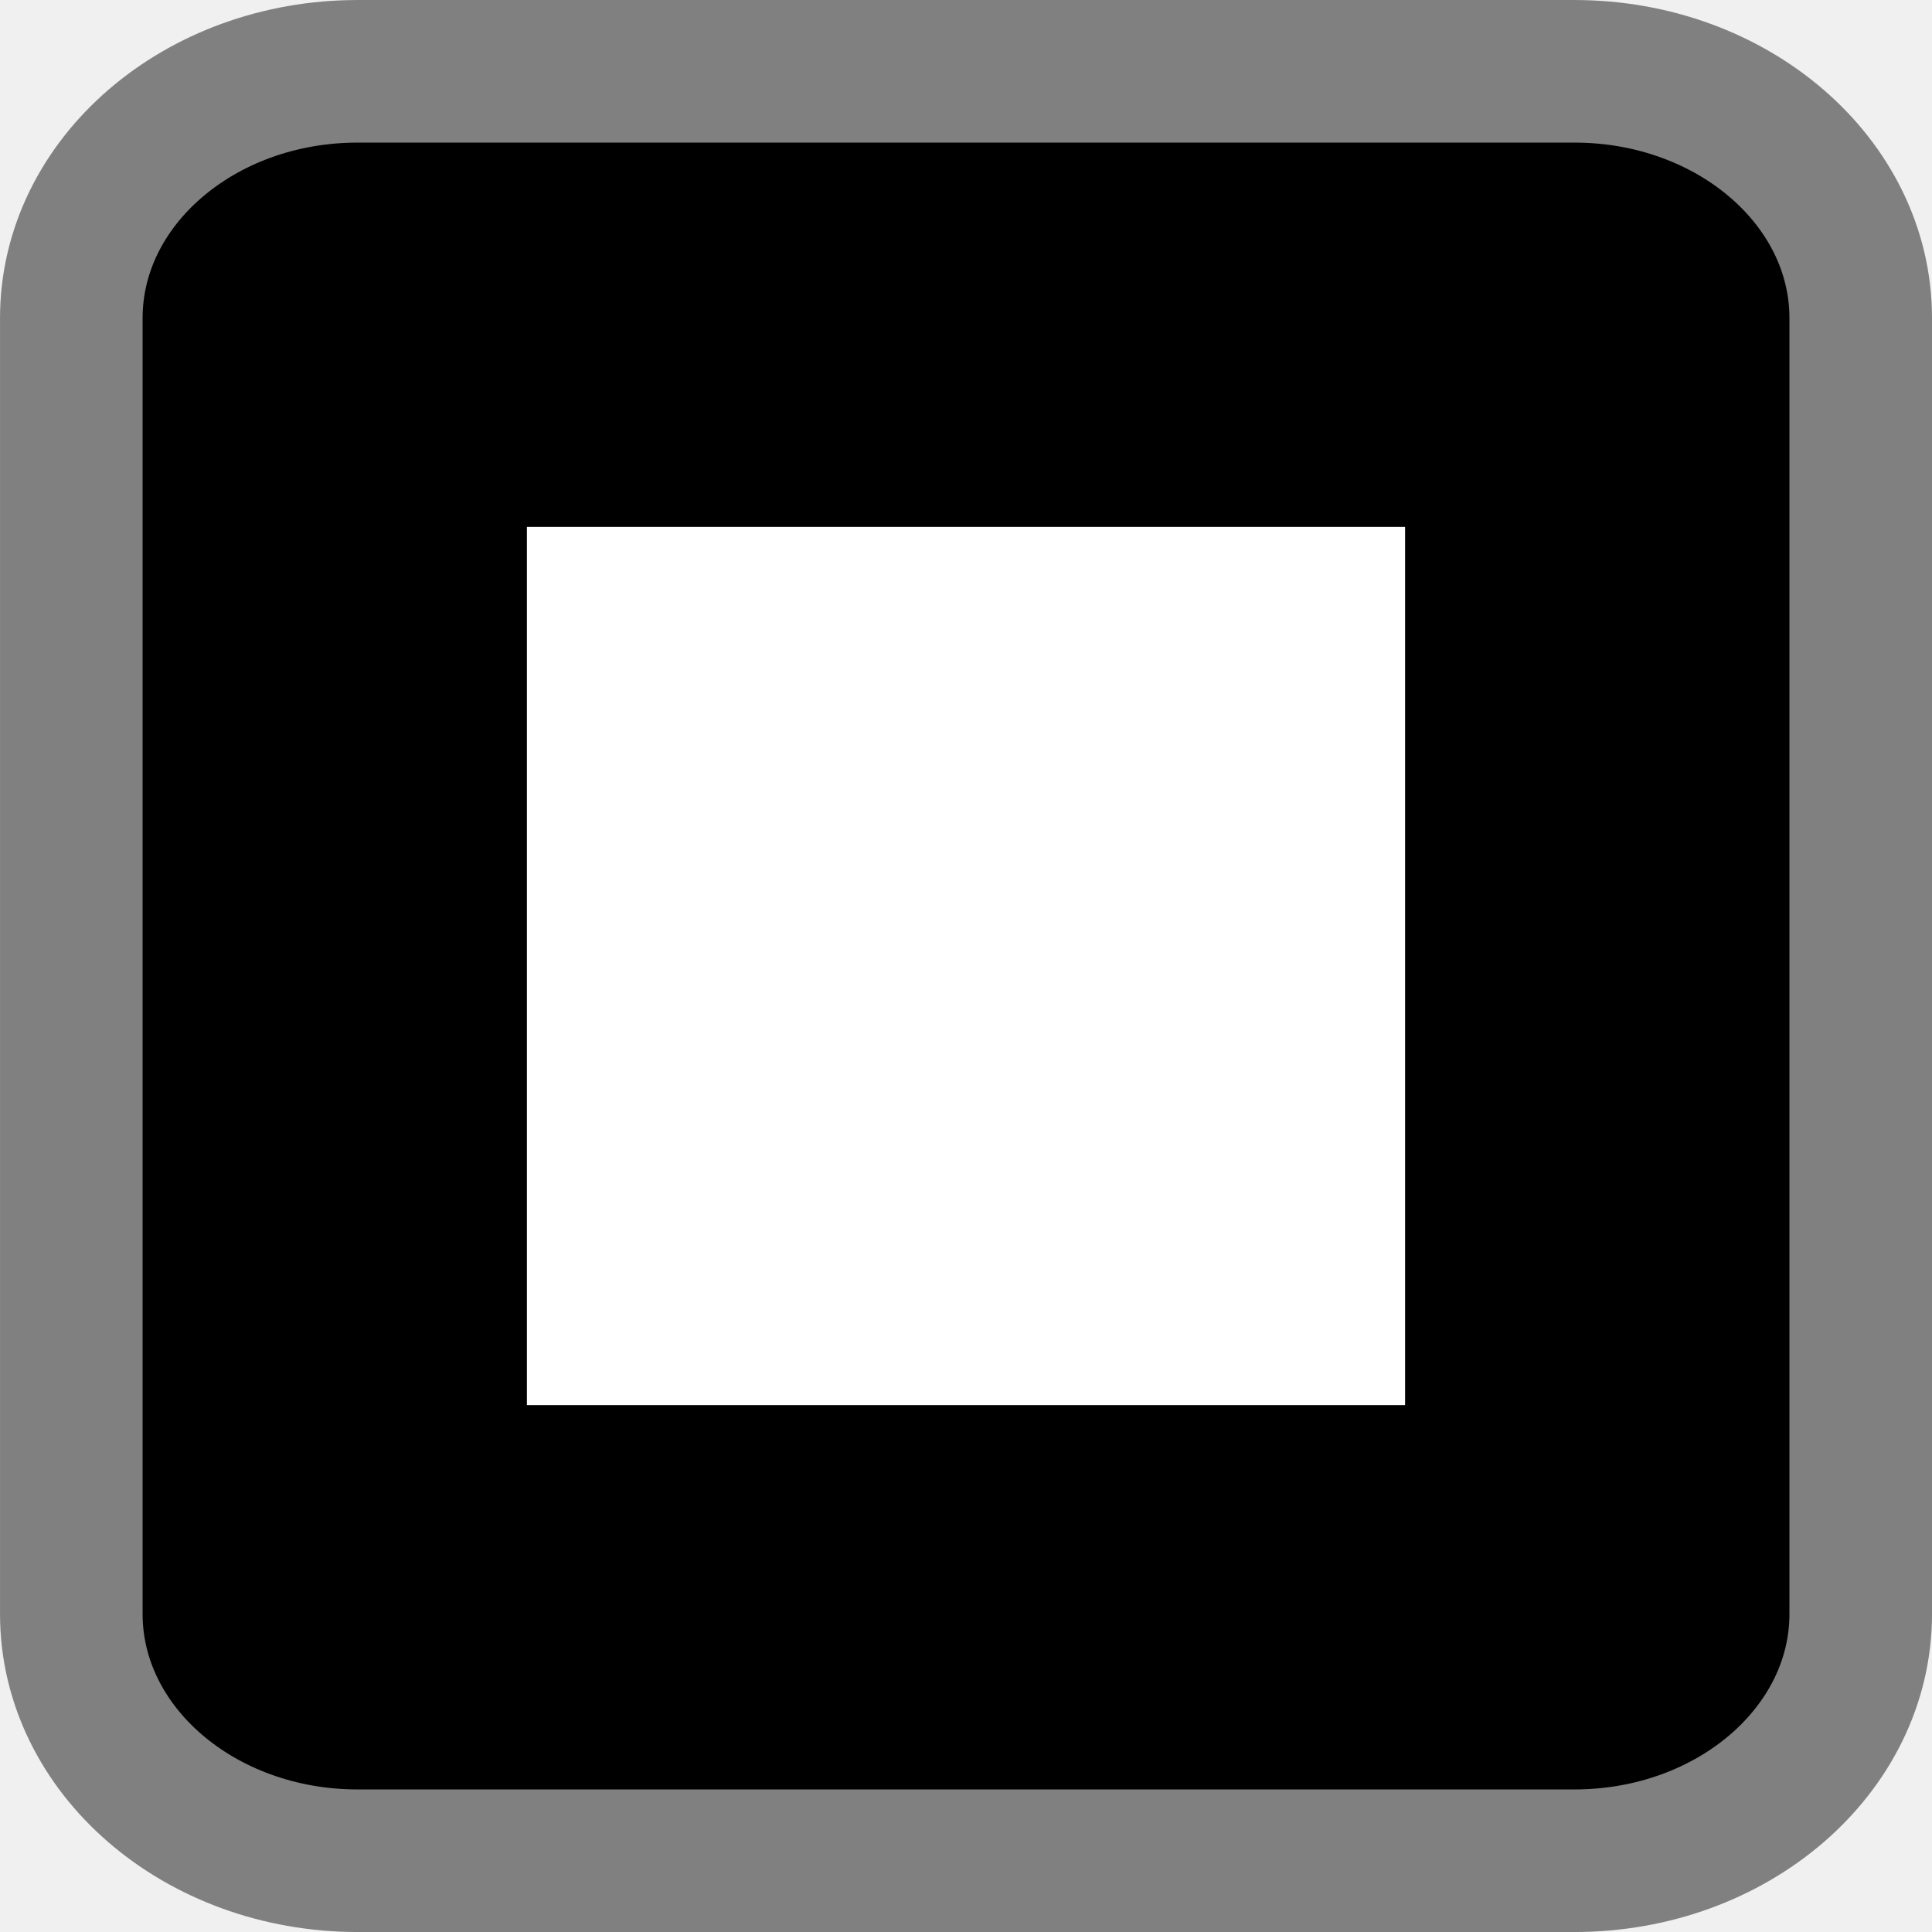
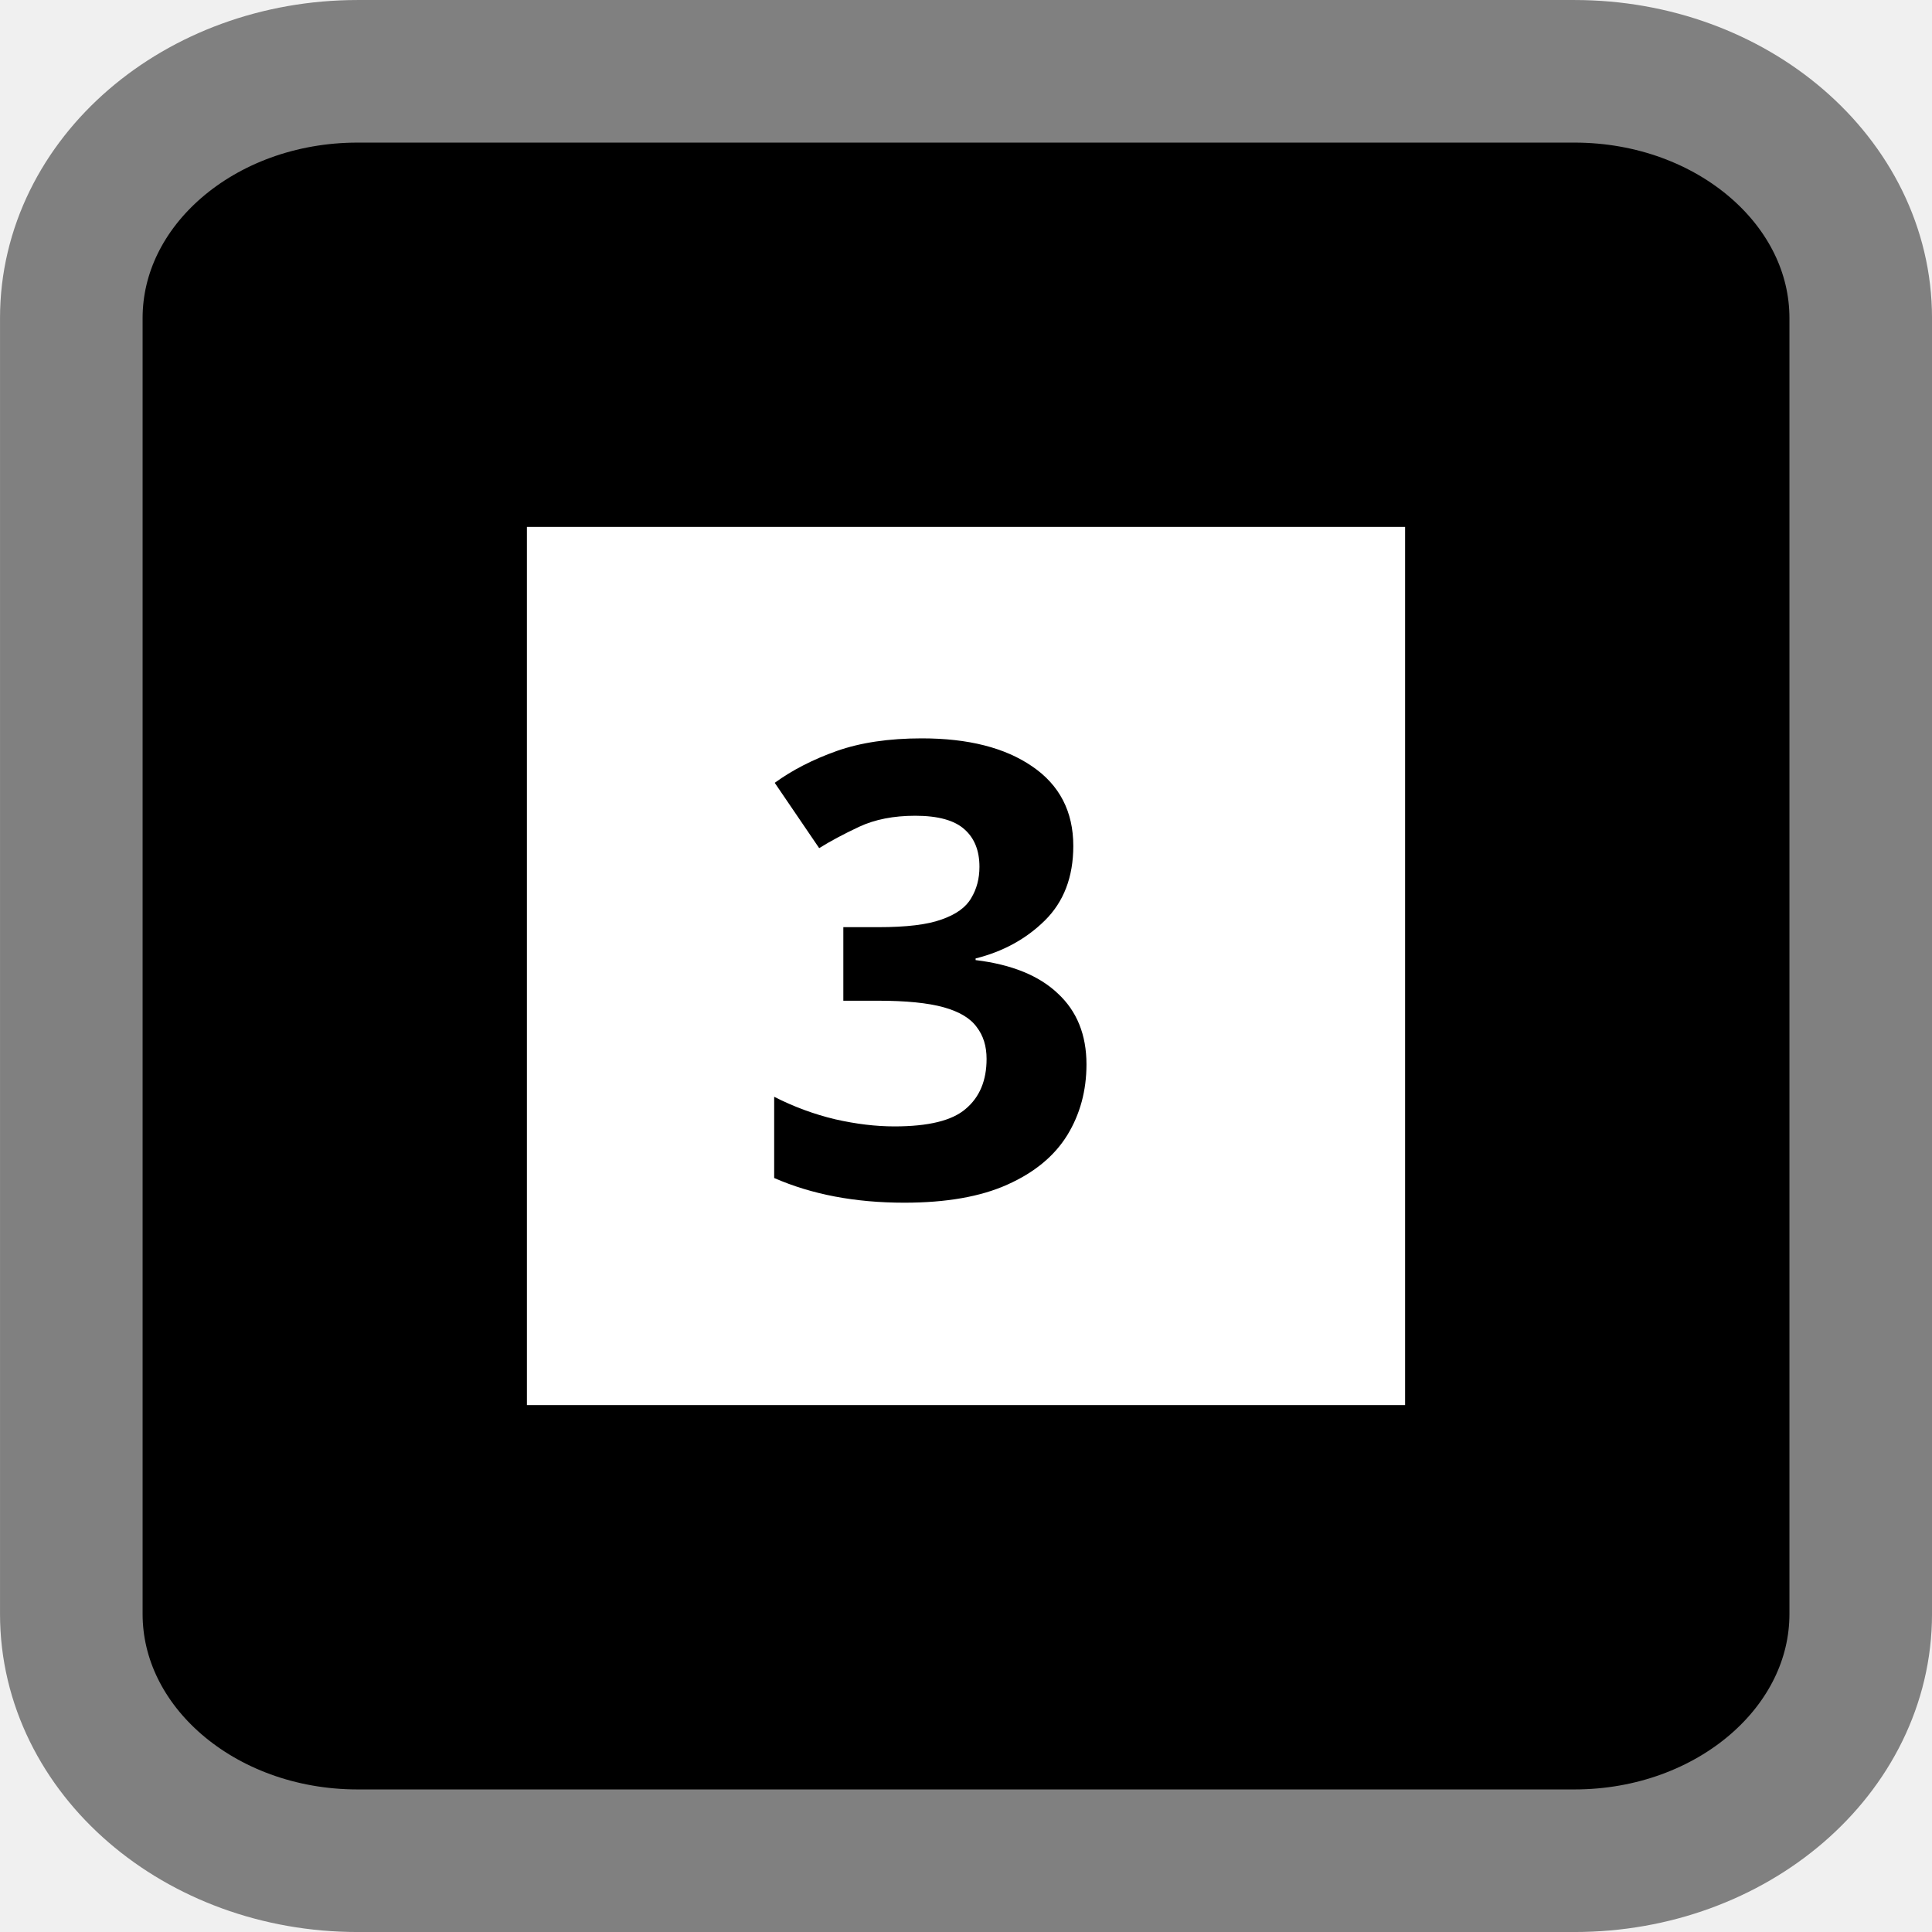
<svg xmlns="http://www.w3.org/2000/svg" version="1.0" width="55" height="55" id="svg2">
  <defs id="defs4" />
  <rect width="50.941" height="50.941" rx="8.151" ry="7.026" x="2.03" y="2.03" id="rect2817" style="fill:#000000;fill-opacity:1;stroke:#808080;stroke-width:4.059;stroke-miterlimit:4;stroke-opacity:1;stroke-dasharray:none" />
  <rect width="25" height="25" x="15" y="15" id="rect2816" style="fill:#ffffff;fill-opacity:1;fill-rule:nonzero;stroke:none" />
+   <text x="21.352" y="34.052" id="text2985" xml:space="preserve" style="font-size:11px;font-style:normal;font-weight:normal;line-height:125%;letter-spacing:0px;word-spacing:0px;fill:#000000;fill-opacity:1;stroke:none;font-family:Sans">
+     <tspan x="21.352" y="34.052" id="tspan2987" style="font-size:18px;font-weight:bold;-inkscape-font-specification:Sans Bold">3</tspan>
+   </text>
</svg>
